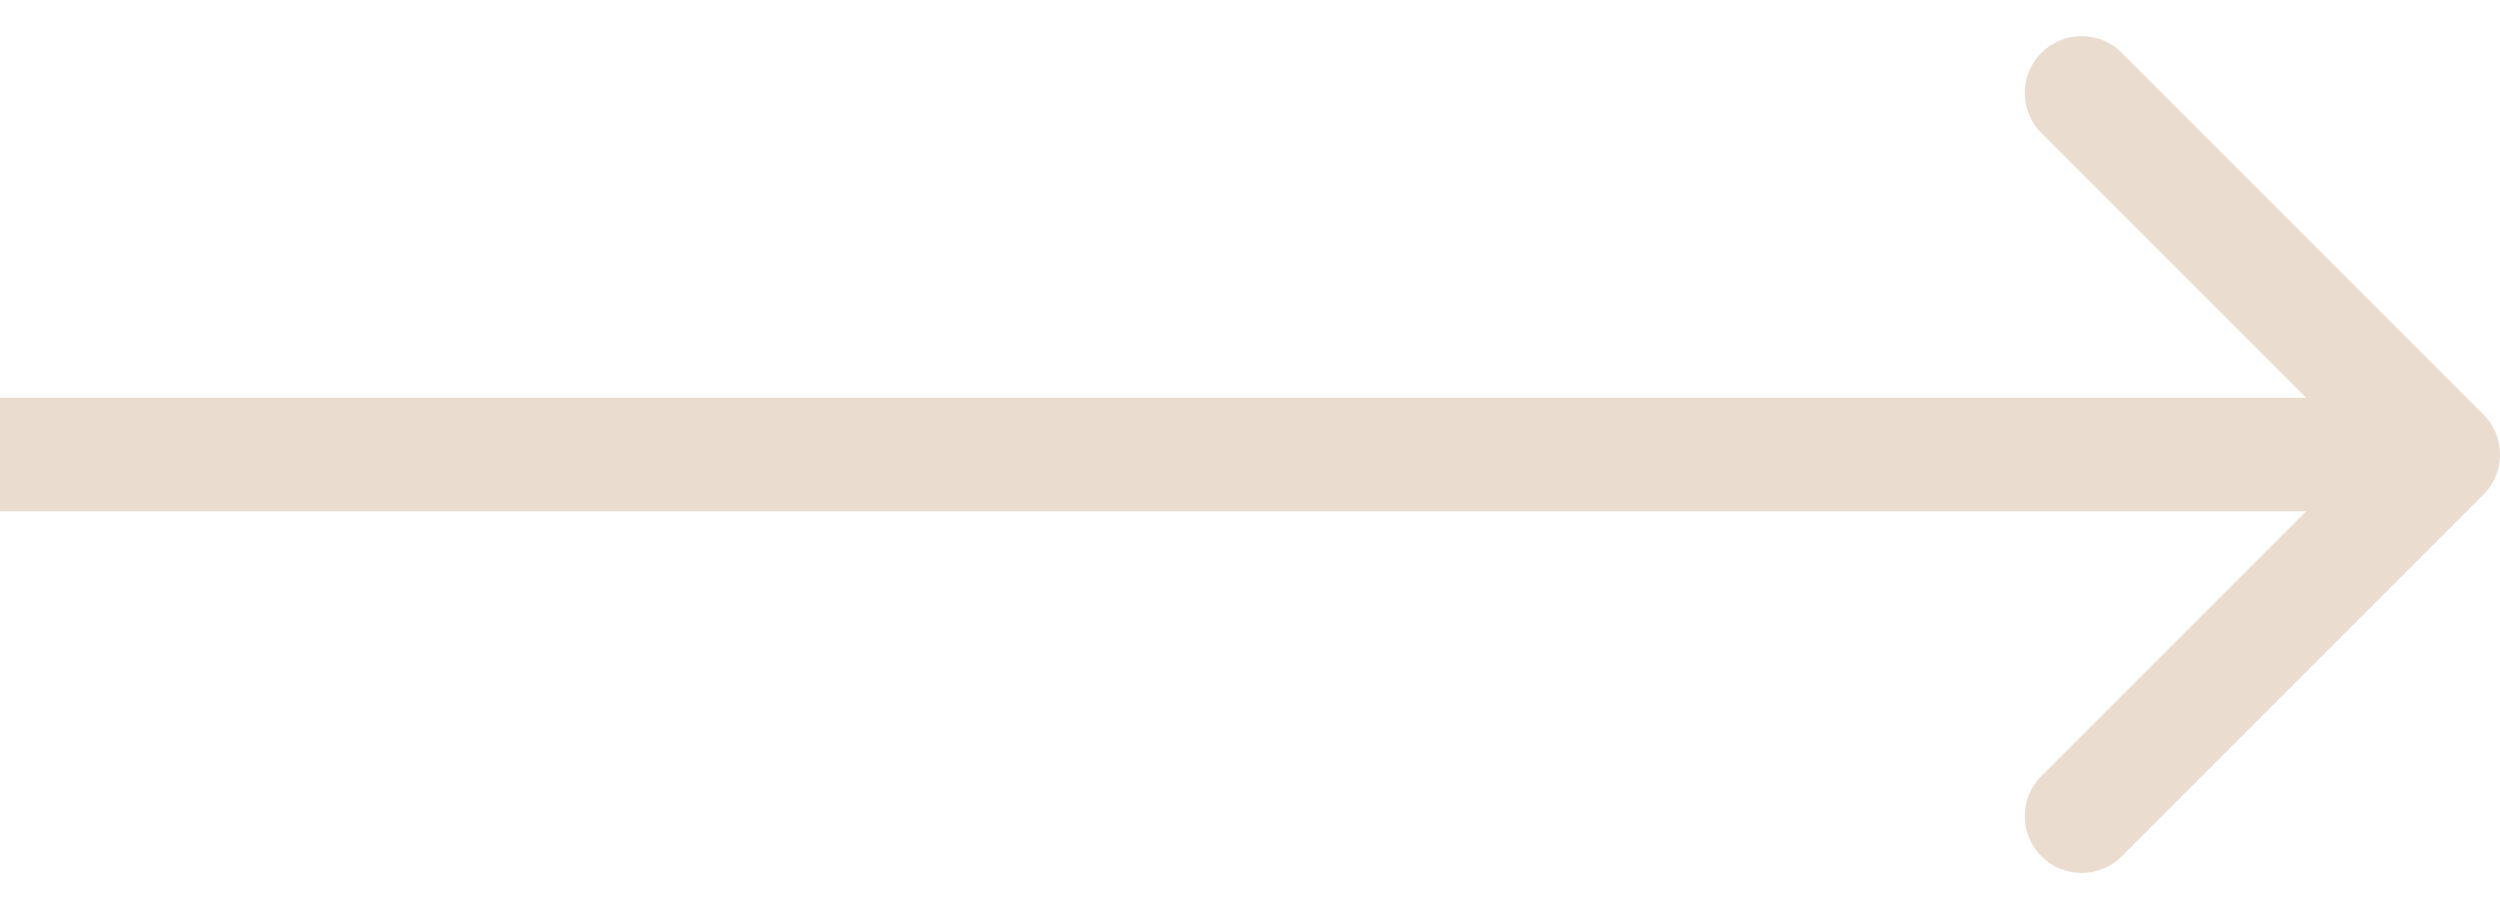
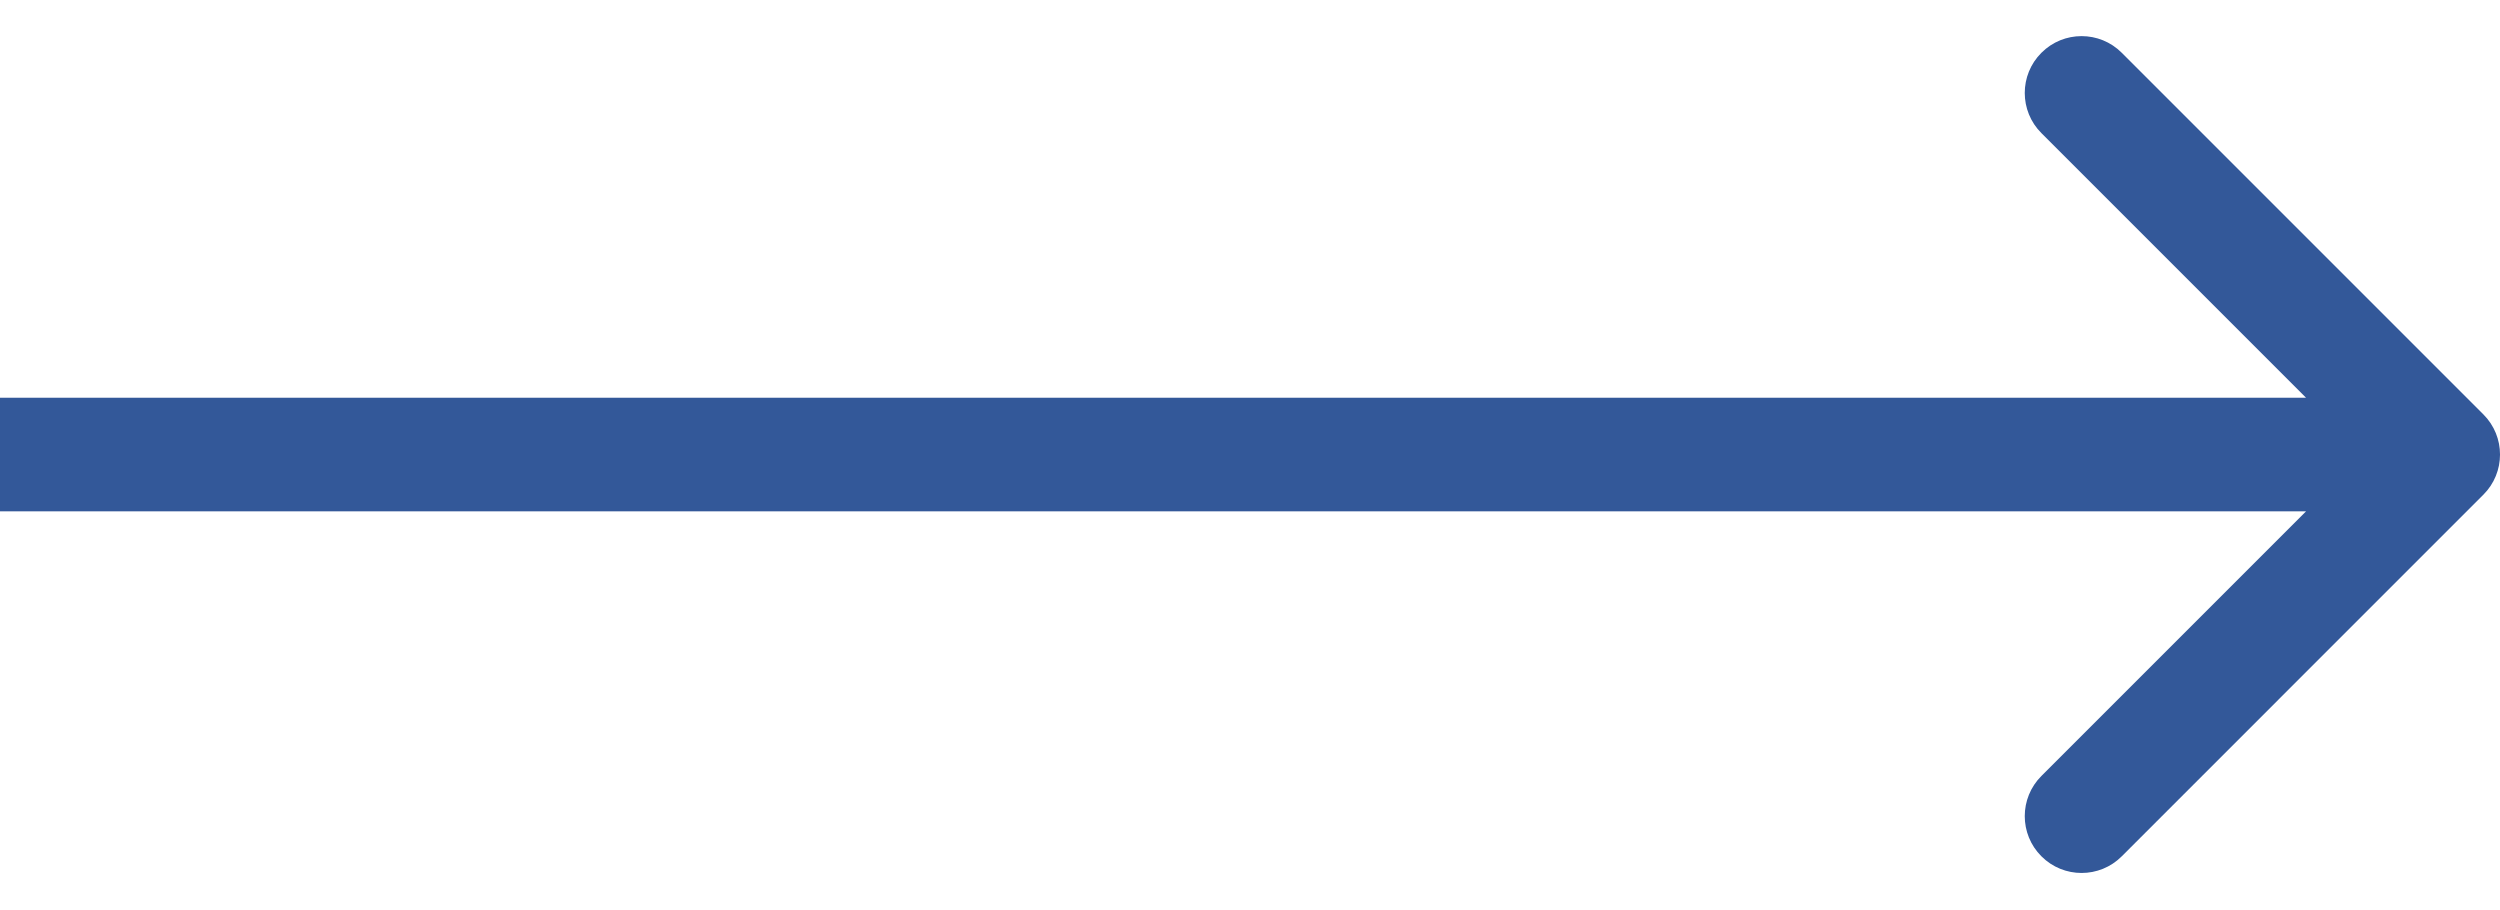
- <svg xmlns="http://www.w3.org/2000/svg" width="44" height="16" viewBox="0 0 44 16" fill="#eaddd0">
-   <path d="M43.707 8.707C44.098 8.317 44.098 7.683 43.707 7.293L37.343 0.929C36.953 0.538 36.319 0.538 35.929 0.929C35.538 1.319 35.538 1.953 35.929 2.343L41.586 8L35.929 13.657C35.538 14.047 35.538 14.681 35.929 15.071C36.319 15.462 36.953 15.462 37.343 15.071L43.707 8.707ZM8.74228e-08 9L43 9L43 7L-8.74228e-08 7L8.74228e-08 9Z" fill="#eaddd0" />
+ <svg xmlns="http://www.w3.org/2000/svg" width="44" height="16" viewBox="0 0 44 16" fill="#335899">
+   <path d="M43.707 8.707C44.098 8.317 44.098 7.683 43.707 7.293L37.343 0.929C36.953 0.538 36.319 0.538 35.929 0.929C35.538 1.319 35.538 1.953 35.929 2.343L41.586 8L35.929 13.657C35.538 14.047 35.538 14.681 35.929 15.071C36.319 15.462 36.953 15.462 37.343 15.071L43.707 8.707ZM8.74228e-08 9L43 9L43 7L-8.74228e-08 7L8.74228e-08 9Z" fill="#335899" />
</svg>
